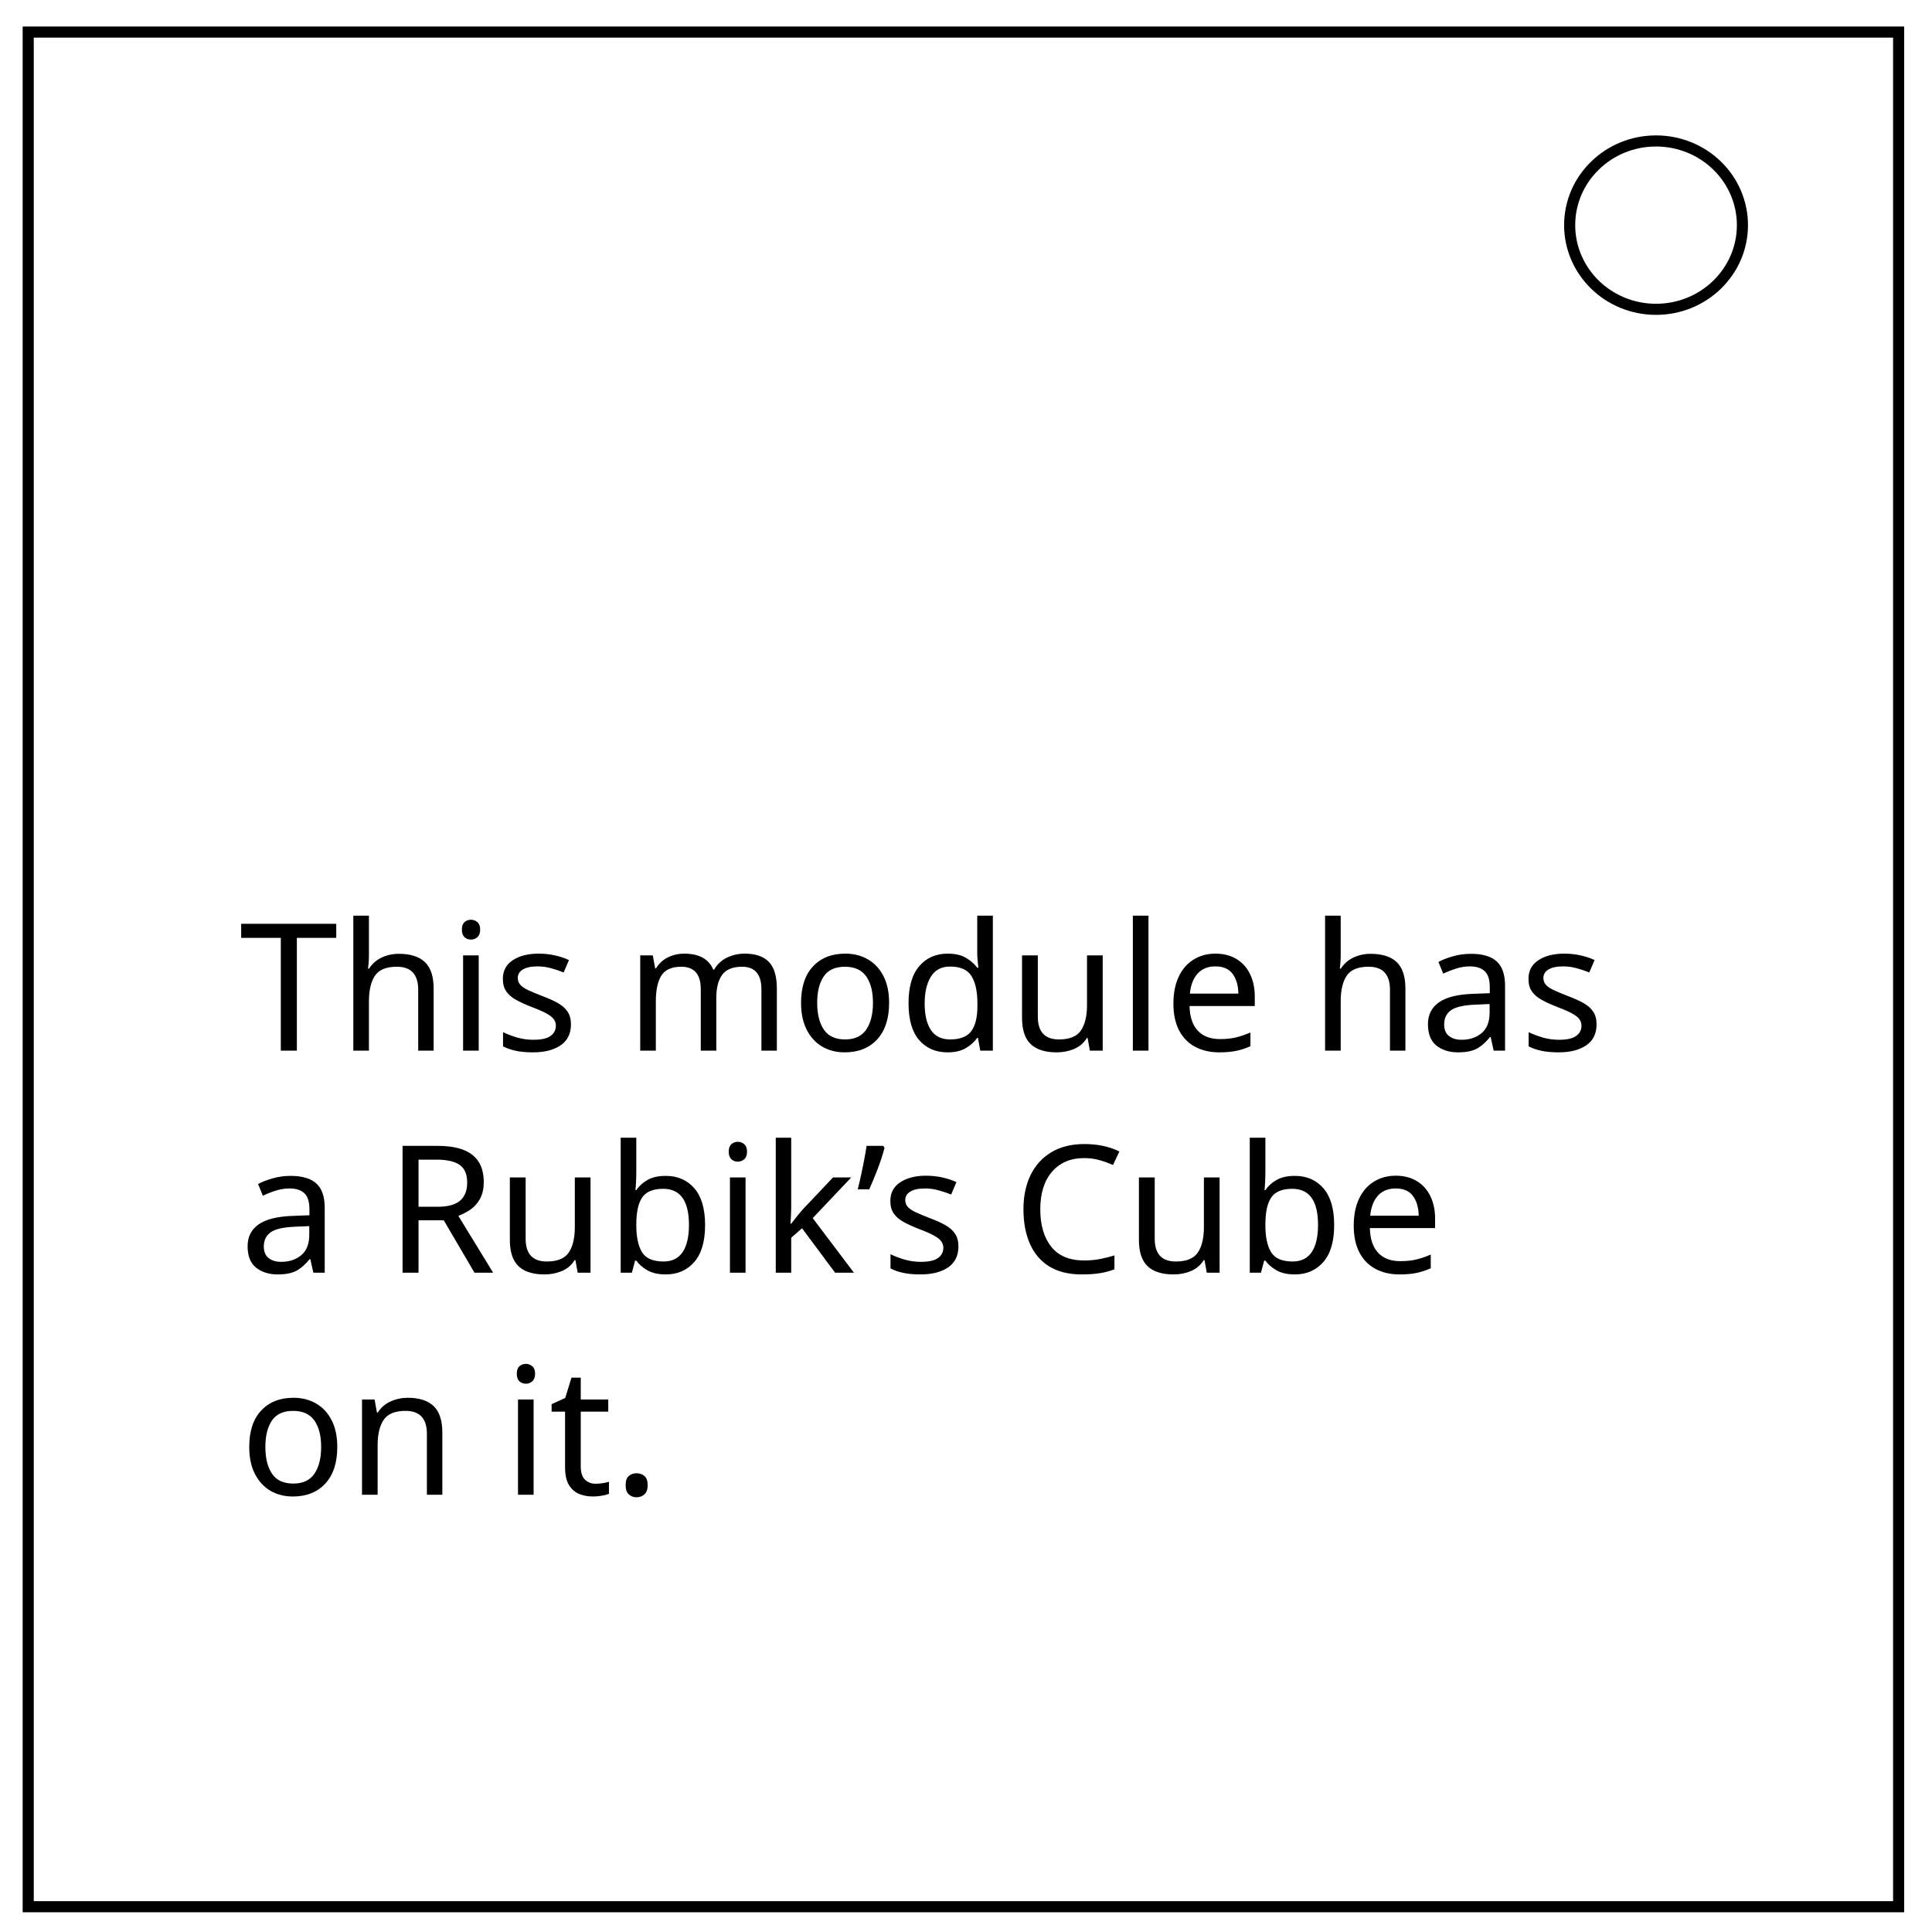
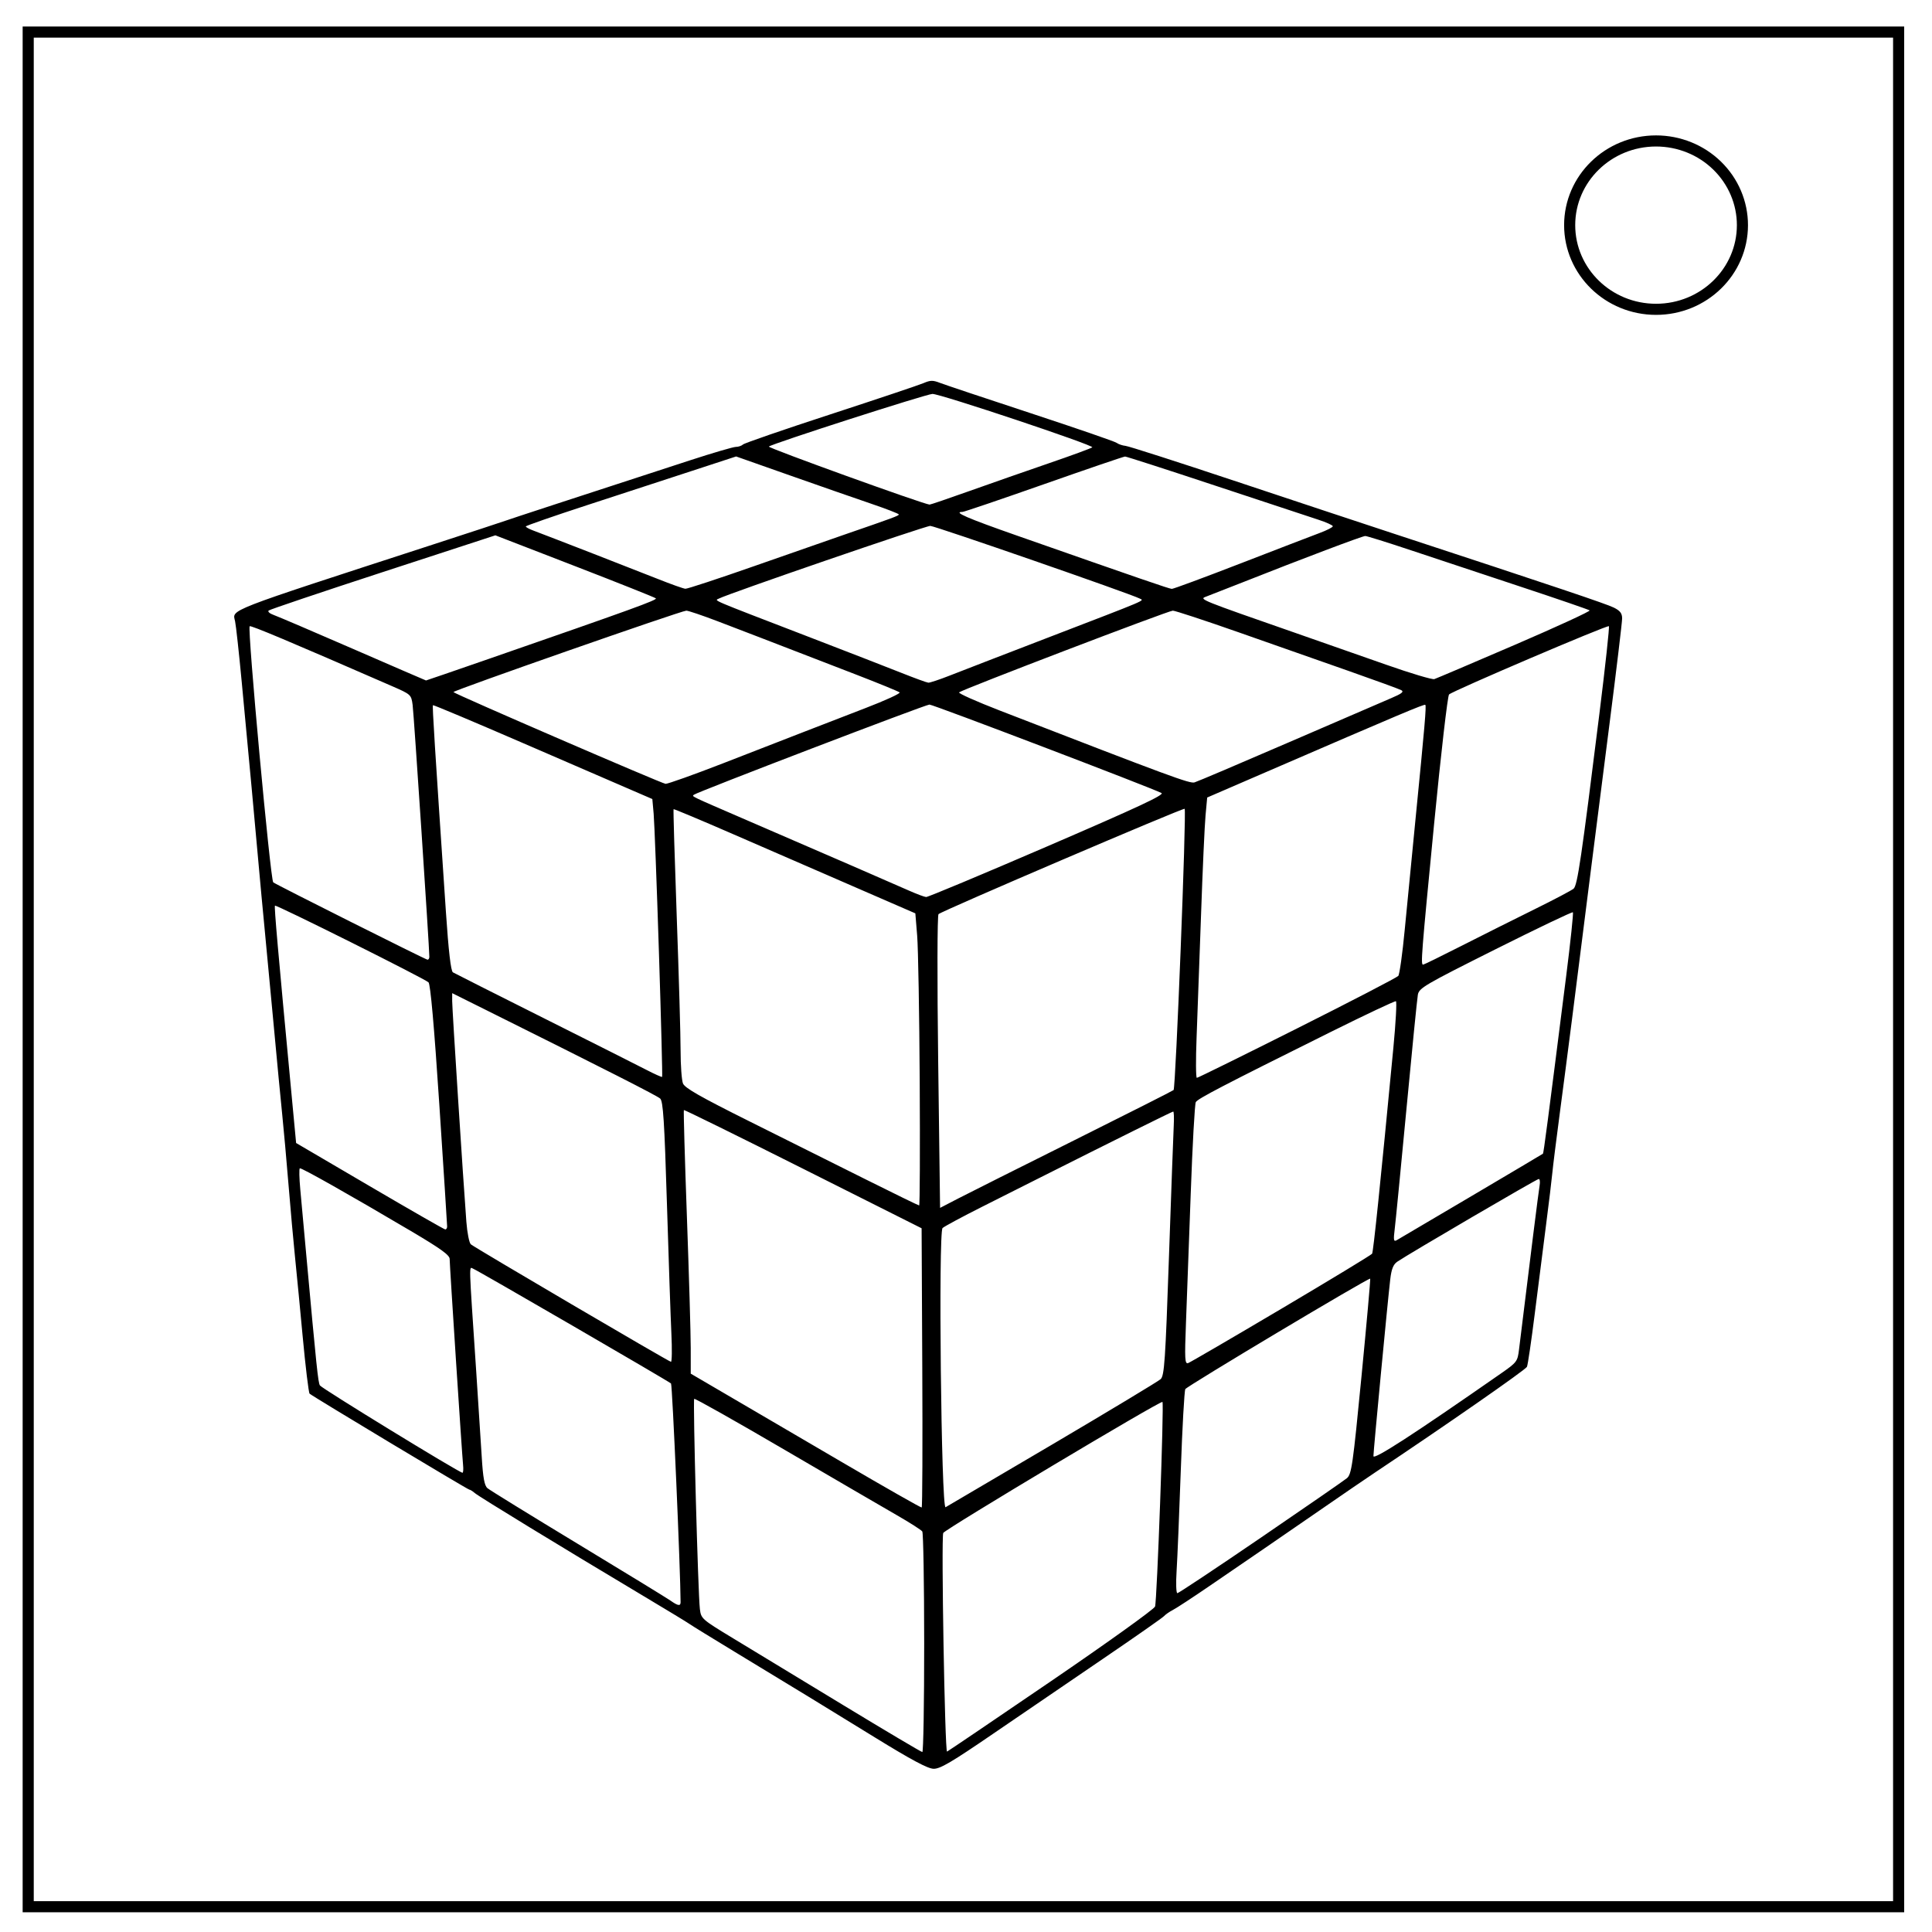
<svg xmlns="http://www.w3.org/2000/svg" viewBox="0 0 348 348" fill="none">
  <path d="M5.08 5.776h336.91v337.67H5.08z" stroke-width="2" stroke="#000" />
  <path d="M282.734 40.554c0-8.376 6.966-15.165 15.56-15.165 4.126 0 8.084 1.594 11 4.44 2.92 2.842 4.56 6.7 4.56 10.722 0 8.376-6.967 15.165-15.56 15.165-8.594 0-15.56-6.79-15.56-15.166z" stroke-width="2" stroke="#000" />
-   <text style="text-align:start;line-height:125%;-inkscape-font-specification:Special Elite" x="43.129" y="189.244" font-size="32" font-weight="400" letter-spacing="0" word-spacing="0" fill="#000" font-family="Special Elite">
-     <tspan x="43.129" y="189.244">This module has</tspan>
-     <tspan x="43.129" y="229.244">a Rubik’s Cube</tspan>
-     <tspan x="43.129" y="269.244">on it.</tspan>
-   </text>
+   <path d="M157.562 312.936c-10.003-6.16-13.493-8.29-25.142-15.352-4.274-2.592-7.977-4.873-8.228-5.07-.252-.198-4.16-2.57-8.686-5.272-14.225-8.493-29.192-17.63-29.96-18.29-.407-.348-.862-.634-1.012-.634-.28 0-28.2-16.776-28.768-17.285-.173-.155-.742-4.87-1.264-10.476a1887.558 1887.558 0 00-1.401-14.531c-.249-2.386-.756-8.046-1.129-12.58-.372-4.532-.88-10.193-1.127-12.579-.249-2.385-.975-9.998-1.614-16.917a3749.637 3749.637 0 00-1.614-17.134c-.248-2.505-.756-7.97-1.129-12.145-.704-7.893-1.426-15.694-2.952-31.882-.495-5.249-1.031-10.147-1.192-10.886-.474-2.178-2.14-1.53 34.992-13.609 7.166-2.33 13.337-4.356 13.714-4.5.616-.236 12.245-4.042 33.247-10.881 4.081-1.33 7.794-2.417 8.251-2.417.458 0 1.04-.197 1.294-.438.254-.242 7.34-2.684 15.748-5.428 8.407-2.744 15.946-5.273 16.753-5.62 1.248-.535 1.694-.541 2.972-.044.827.322 8.189 2.784 16.36 5.47 8.17 2.687 15.125 5.086 15.455 5.33.329.245 1.06.492 1.624.55.564.056 9.346 2.876 19.515 6.265 10.169 3.39 23.117 7.682 28.774 9.54 29.204 9.591 38.304 12.65 39.656 13.326 1.136.568 1.485 1.029 1.485 1.958 0 .669-1.03 9.262-2.288 19.096-1.26 9.834-2.707 21.199-3.217 25.254-3.097 24.608-4.37 34.558-5.713 44.679-.633 4.771-1.242 9.65-1.354 10.844-.111 1.193-.619 5.39-1.127 9.326a5108.852 5108.852 0 00-2.04 16.05c-.612 4.89-1.245 9.184-1.405 9.542-.241.536-14.562 10.498-27.437 19.086-1.61 1.074-5.749 3.904-9.198 6.29-3.45 2.385-8.27 5.704-10.712 7.374-2.443 1.67-6.864 4.695-9.825 6.723-2.961 2.028-5.914 3.962-6.56 4.299-.648.336-1.383.845-1.634 1.131-.252.286-5.189 3.738-10.971 7.672a9838.33 9838.33 0 00-19.8 13.508c-7.505 5.137-9.567 6.35-10.743 6.321-1.055-.025-3.972-1.584-10.598-5.664zm8.906-16.965c-.003-10.795-.158-19.848-.342-20.118-.185-.269-2.222-1.573-4.527-2.897-2.305-1.324-11.422-6.636-20.261-11.804-8.839-5.17-16.17-9.303-16.294-9.186-.253.24.688 35.135 1.022 37.862.212 1.741.324 1.84 6.028 5.298a81048.03 81048.03 0 0119.753 11.986c7.669 4.654 14.097 8.468 14.286 8.475.188.007.34-8.82.335-19.616zm22.836 6.855c10.122-6.907 18.558-12.958 18.747-13.447.35-.908 1.643-36.6 1.335-36.858-.33-.275-39.208 22.964-39.485 23.602-.383.878.29 39.536.686 39.382.172-.068 8.595-5.773 18.717-12.68zm-66.714-14.229c-.019-5.665-1.486-39.203-1.724-39.4-.633-.525-34.874-20.39-35.602-20.655-.811-.295-.862-2.093.532 18.76.368 5.5.806 12.28.973 15.066.23 3.822.485 5.22 1.036 5.691.402.344 7.725 4.857 16.273 10.03 8.548 5.173 16.057 9.769 16.685 10.214 1.351.956 1.83 1.033 1.827.294zm104.478-11.596c8.032-5.483 15.022-10.314 15.534-10.736.845-.697 1.081-2.336 2.631-18.294.937-9.64 1.644-17.585 1.572-17.653-.234-.222-32.972 19.334-33.3 19.892-.176.297-.543 6.885-.816 14.638-.273 7.754-.613 15.903-.755 18.11-.142 2.207-.081 4.013.136 4.013.216 0 6.966-4.487 14.998-9.97zm-60.943-30.661l-.121-25.098-21.34-10.716c-11.736-5.894-21.404-10.655-21.483-10.58-.078.075.167 8.706.545 19.18.378 10.475.69 21.128.691 23.674l.003 4.628 6.743 3.945 20.684 12.105c7.669 4.49 14.046 8.116 14.171 8.06.126-.055.174-11.394.107-25.198zm23.435 13.83c10.308-6.08 19.084-11.368 19.502-11.754.667-.616.85-3.303 1.494-21.956.404-11.69.793-22.377.865-23.75.071-1.37.028-2.493-.097-2.493-.19 0-11.158 5.443-24.507 12.162l-9.828 4.947c-3.645 1.835-6.89 3.578-7.21 3.874-.779.722-.24 50.705.542 50.287.273-.146 8.931-5.24 19.24-11.318zM83.41 263.871c-.2-1.97-2.416-35.992-2.416-37.1 0-.698-1.594-1.848-6.97-5.027-11.031-6.521-19.75-11.444-20.021-11.304-.138.07-.102 1.752.08 3.736l1.062 11.632c1.879 20.587 2.15 23.187 2.475 23.738.317.538 25.108 15.724 25.682 15.732.139.002.187-.631.108-1.407zm186.896-16.439c2.941-2.049 3.042-2.182 3.311-4.386 1.98-16.201 3.528-28.53 3.702-29.492.118-.656.05-1.193-.154-1.193-.35 0-23.453 13.51-25.487 14.905-.713.489-1.045 1.325-1.262 3.181-.465 3.96-3.029 30.91-3.029 31.83 0 .771 7.184-3.882 22.919-14.845zm-39.508-11.687c8.852-5.24 16.21-9.705 16.35-9.92.228-.35 1.505-12.714 3.833-37.104.433-4.533.638-8.302.457-8.376-.182-.074-5.436 2.403-11.676 5.504-19.54 9.712-24.015 12.04-24.37 12.67-.19.337-.6 7.737-.912 16.445-.313 8.708-.699 19.202-.858 23.32-.254 6.551-.205 7.457.395 7.239.377-.137 7.929-4.537 16.78-9.778zm-109.865 4.486c-.134-2.803-.495-13.348-.803-23.433-.456-14.913-.683-18.445-1.22-18.926-.58-.52-9.547-5.08-31.173-15.85l-6.286-3.131-.002 1.445c-.002 1.389 1.987 32.333 2.555 39.746.152 1.98.514 3.802.804 4.05.73.622 35.65 21.125 36.048 21.164.176.017.21-2.262.077-5.065zm144.054-24.747c7.04-4.158 12.86-7.611 12.934-7.674.127-.108.859-5.701 4.193-32.05.781-6.174 1.321-11.32 1.2-11.435-.122-.115-6.402 2.886-13.955 6.67-12.792 6.41-13.75 6.97-13.969 8.183-.13.716-1.055 9.987-2.057 20.604-1.003 10.616-1.955 20.355-2.116 21.641-.242 1.924-.182 2.275.338 1.98.348-.198 6.392-3.76 13.432-7.919zM80.54 220.93c.002-.298-.632-10.204-1.41-22.014-.929-14.104-1.596-21.643-1.947-21.973-.73-.689-27.433-14.024-27.656-13.812-.16.152.512 7.794 3.042 34.605l.768 8.147 13.257 7.771c7.291 4.275 13.41 7.782 13.6 7.795.188.013.344-.22.346-.519zm112.906-15.514c9.68-4.827 17.755-8.91 17.945-9.072.383-.328 2.348-50.321 1.992-50.66-.234-.222-43.642 18.356-44.334 18.974-.225.2-.25 11.794-.058 26.634l.34 26.278 3.258-1.69c1.792-.929 11.177-5.638 20.857-10.464zm-27.782-10.547c-.07-12.246-.276-24.085-.458-26.308l-.33-4.044-11.2-4.865c-6.16-2.677-15.93-6.924-21.713-9.44-5.783-2.516-10.57-4.522-10.636-4.46-.068.063.19 8.781.57 19.374.382 10.592.694 21.442.694 24.11 0 2.67.193 5.332.428 5.919.329.821 3.081 2.39 12 6.84 6.364 3.175 15.789 7.88 20.943 10.454 5.154 2.574 9.473 4.681 9.6 4.683.125.002.171-10.017.102-22.263zm-46.974-23.322c-.391-12.263-.82-23.495-.95-24.96l-.239-2.661-3.511-1.517c-1.932-.834-10.791-4.668-19.688-8.52-8.896-3.854-16.24-6.944-16.32-6.868-.133.126.32 7.33 2.333 37.18.483 7.173.895 10.719 1.268 10.942.304.182 7.65 3.887 16.324 8.233 8.674 4.347 16.997 8.54 18.497 9.316 1.499.777 2.787 1.354 2.862 1.283.075-.072-.184-10.164-.576-22.428zm114.99 13.674c9.77-4.908 17.953-9.154 18.184-9.435.23-.28.754-4.024 1.162-8.318.409-4.294 1.265-13.078 1.903-19.52 1.72-17.375 2.014-20.79 1.803-20.99-.182-.172-4.669 1.722-28.708 12.12l-10.58 4.575-.298 3.232c-.165 1.778-.53 9.869-.812 17.98-.283 8.112-.643 18.018-.8 22.014-.157 3.996-.135 7.266.049 7.266s8.328-4.016 18.098-8.924zm29.623-14.876c3.69-1.876 9.59-4.831 13.11-6.566 3.52-1.735 6.687-3.406 7.036-3.713.685-.602 1.386-5.365 4.646-31.54 1.064-8.535 1.83-15.615 1.705-15.734-.265-.252-28.09 11.632-28.79 12.296-.259.245-1.472 10.76-2.697 23.365-2.289 23.56-2.426 25.305-1.982 25.305.143 0 3.28-1.536 6.972-3.413zm-185.967 2.004c0-1.658-2.797-43.795-3.011-45.37-.255-1.865-.29-1.897-3.765-3.412-18.486-8.06-25.384-10.962-25.59-10.766-.433.41 3.731 45.64 4.246 46.13.345.326 27.408 13.899 27.777 13.93.189.016.343-.214.343-.512zm111.348-19.918c16.36-7.055 21.113-9.275 20.525-9.588-1.696-.9-41.126-15.932-41.793-15.932-.705 0-41.97 15.798-42.447 16.25-.342.325-.825.093 9.508 4.559 14.173 6.124 26.449 11.454 29.256 12.702 1.383.615 2.772 1.134 3.088 1.154.315.02 10.154-4.095 21.863-9.145zm-58.515-14.914c5.26-2.039 11.725-4.551 14.365-5.583 2.64-1.032 7.74-3.004 11.336-4.383 3.595-1.379 6.372-2.653 6.17-2.831-.2-.179-3.758-1.636-7.907-3.238-17.138-6.62-20.109-7.764-24.876-9.583-2.746-1.048-5.281-1.905-5.634-1.905-.873 0-42.186 14.446-41.95 14.669.468.445 37.573 16.49 38.211 16.524.396.02 5.025-1.63 10.285-3.67zm101.904-3.774c8.8-3.809 17.13-7.405 18.513-7.99 1.913-.81 2.347-1.155 1.817-1.44-.384-.205-4.6-1.744-9.371-3.42l-19.851-6.973c-6.148-2.16-11.517-3.926-11.93-3.926-.78 0-37.879 14.183-38.495 14.717-.192.166 3.1 1.636 7.314 3.268 30.908 11.97 34.23 13.197 35.09 12.95.502-.143 8.113-3.377 16.913-7.186zm-60.975-12.067c1.857-.732 9.651-3.744 17.32-6.692 18.865-7.255 17.671-6.748 16.884-7.166-1.542-.819-36.851-13.07-37.73-13.092-.845-.02-36.392 12.2-38.101 13.1-.77.404-1.913-.083 15.748 6.715 7.04 2.71 14.754 5.705 17.142 6.656 2.389.951 4.572 1.748 4.852 1.77.28.022 2.028-.56 3.885-1.291zm-83.161-2.958c26.038-9.034 30.515-10.656 30.194-10.944-.187-.166-6.766-2.788-14.622-5.826l-14.282-5.523-20.23 6.603c-11.127 3.632-20.4 6.758-20.608 6.947-.208.19.203.549.914.798.71.25 7.154 3.004 14.32 6.123 7.165 3.118 13.067 5.67 13.114 5.673.048.002 5.088-1.73 11.2-3.851zm184.908-2.561c7.591-3.27 13.66-6.064 13.485-6.209-.174-.144-5.768-2.066-12.43-4.27-6.663-2.206-15.566-5.162-19.785-6.57-4.219-1.409-7.908-2.561-8.198-2.561-.518 0-11.278 4.065-22.073 8.339-3.017 1.194-6 2.36-6.628 2.592-1.26.464-1.14.513 16.457 6.645 4.4 1.533 11.6 4.055 15.999 5.603 4.4 1.55 8.308 2.718 8.685 2.597.377-.121 6.897-2.896 14.488-6.166zm-136.816-14.25c6.563-2.3 13.784-4.82 16.047-5.6 8.908-3.07 9.828-3.412 9.823-3.642-.003-.132-2.215-.99-4.914-1.91-2.7-.918-9.293-3.215-14.65-5.103l-9.742-3.434-7.858 2.57c-4.322 1.413-12.846 4.198-18.942 6.188-6.097 1.99-11.085 3.722-11.085 3.85 0 .126.565.442 1.256.701 2.95 1.107 18.527 7.162 22.513 8.751 2.389.952 4.63 1.75 4.981 1.772.352.022 6.009-1.842 12.571-4.142zm87.39-.408c6.52-2.525 12.934-4.992 14.253-5.483 1.32-.49 2.4-1.041 2.4-1.225 0-.183-1.182-.717-2.628-1.186-1.446-.469-9.768-3.22-18.493-6.112-8.725-2.894-16.059-5.26-16.296-5.26-.238 0-6.815 2.244-14.616 4.988-7.801 2.743-14.404 4.988-14.674 4.988-1.756 0 .762 1.092 9.91 4.298 22.172 7.772 27.33 9.546 27.8 9.564.27.01 5.823-2.047 12.343-4.572zm-48.895-13.02a1485.334 1485.334 0 0114.35-5.016c4.149-1.422 7.69-2.723 7.869-2.89.383-.357-27.326-9.619-28.78-9.619-1.031 0-28.896 8.965-29.473 9.482-.259.233 27.861 10.388 28.948 10.455.153.009 3.341-1.076 7.086-2.413z" fill="#000" />
</svg>
